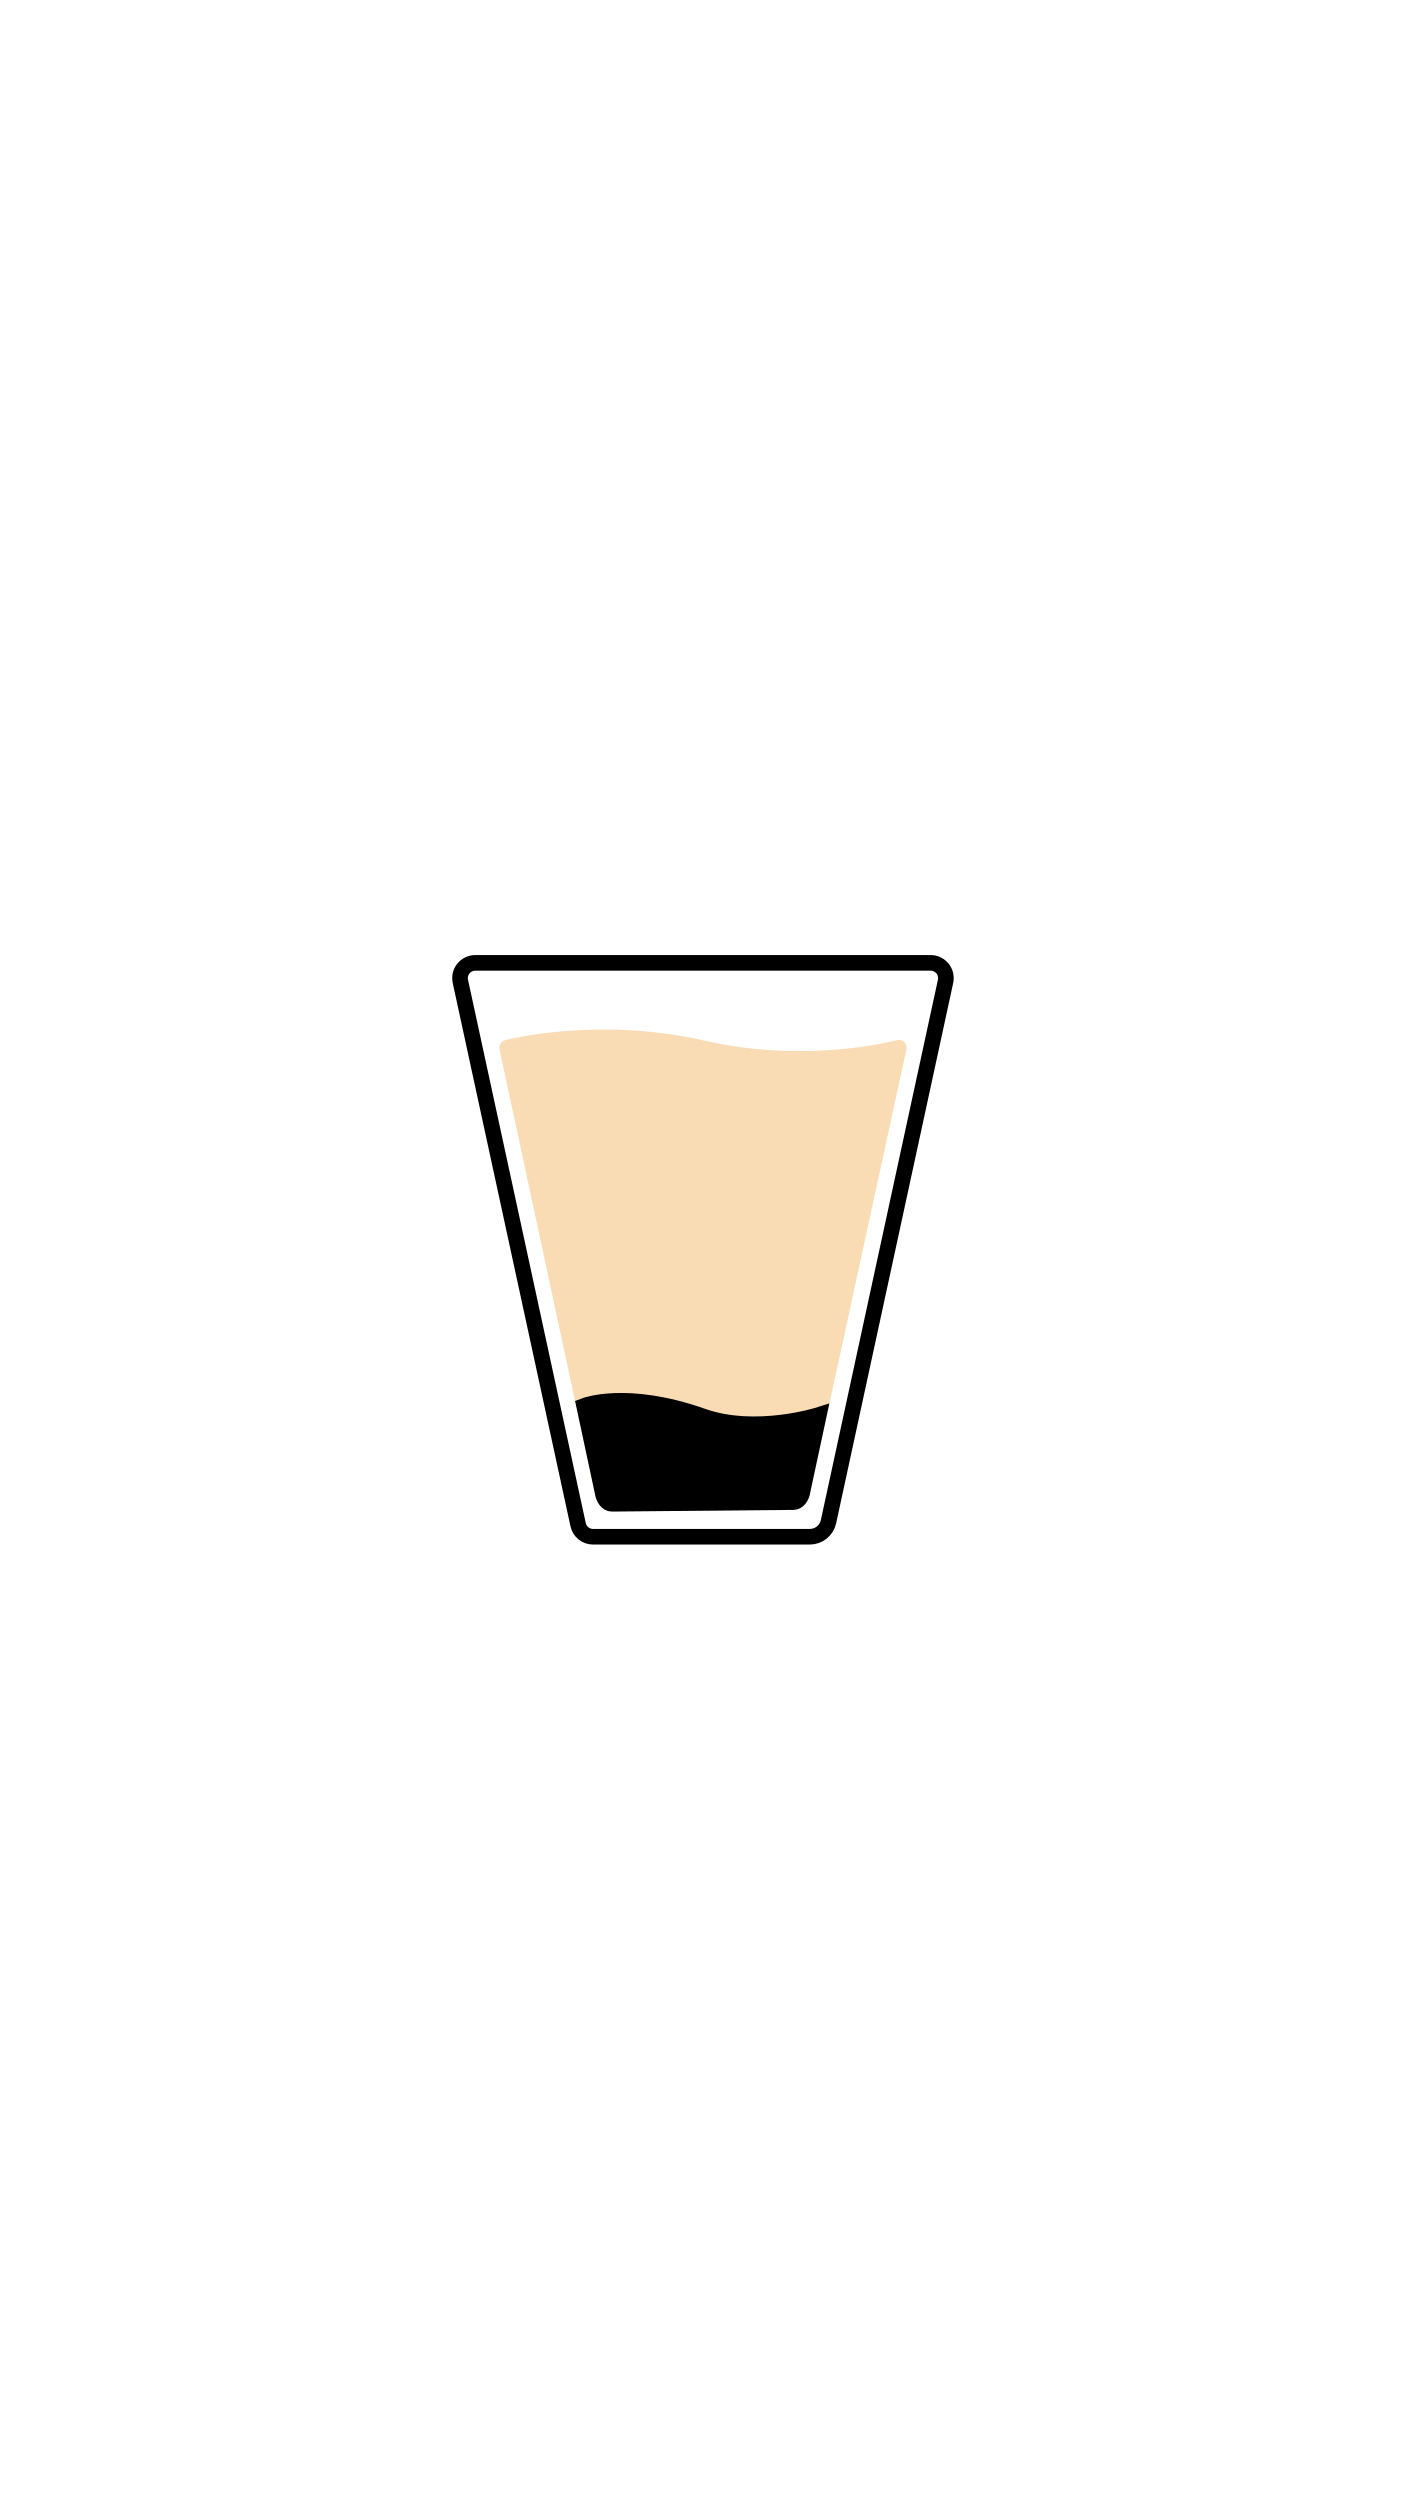
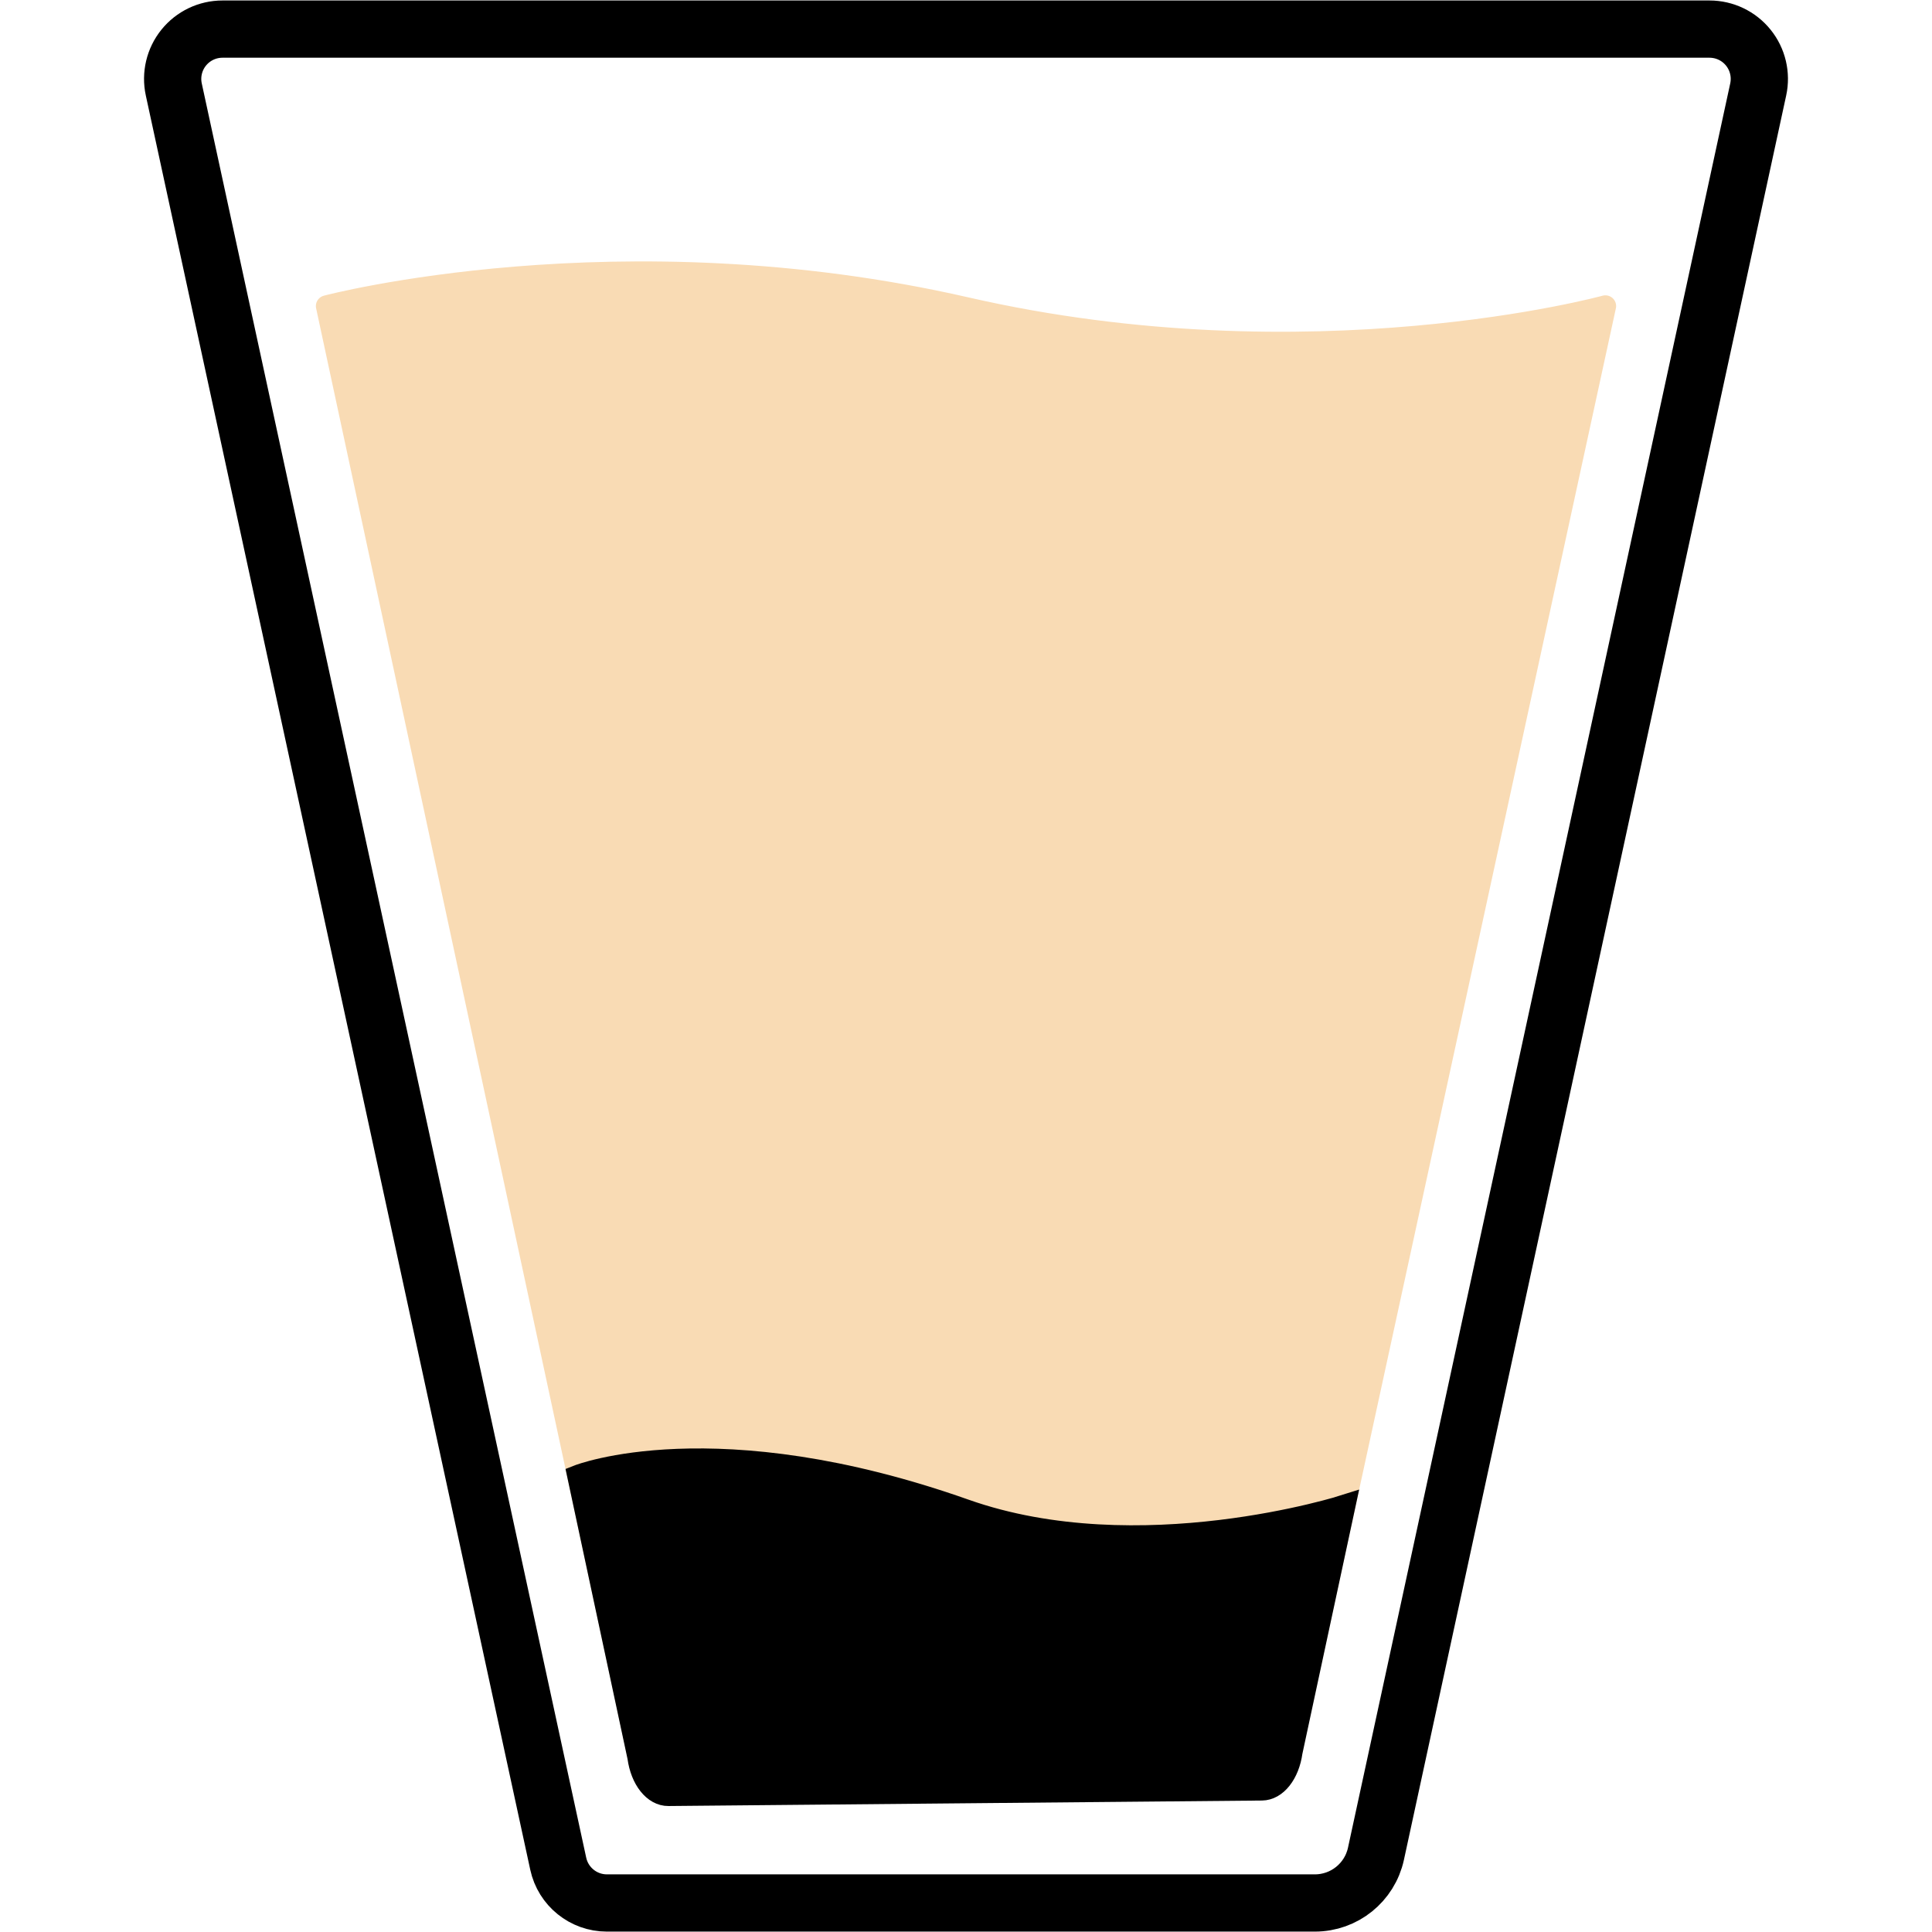
- <svg xmlns="http://www.w3.org/2000/svg" id="Layer_1" data-name="Layer 1" viewBox="0 0 1080 1920">
+ <svg xmlns="http://www.w3.org/2000/svg" id="Layer_1" data-name="Layer 1" viewBox="0 0 1080 1080">
  <defs>
-     <style>.cls-1{fill:#f9dbb4;stroke:#f9dbb4;stroke-linejoin:round;}.cls-1,.cls-2,.cls-3{stroke-linecap:round;stroke-width:12px;}.cls-2,.cls-3{stroke:#000;stroke-miterlimit:10;}.cls-3{fill:none;}</style>
+     <style>.cls-1{fill:#f9dbb4;stroke:#f9dbb4;stroke-linejoin:round;}.cls-1,.cls-2,.cls-3{stroke-linecap:round;}.cls-1,.cls-2{stroke-width:12px;}.cls-2,.cls-3{stroke:#000;stroke-miterlimit:10;}.cls-3{fill:none;stroke-width:32px;}</style>
  </defs>
-   <path class="cls-1" d="M463.27,1148,389.5,804.66s68.9-18.23,150.37.43c81.13,18.57,150.38-.43,150.38-.43L615.8,1147.21" />
-   <path class="cls-2" d="M609.46,1153.6l-139.58,1.29c-3.44,0-6.42-3.72-7.12-9l-14.16-66.21s32.22-12.75,91,8c40.93,14.45,89.3-1,89.3-1l-12.45,58C615.79,1149.86,612.86,1153.57,609.46,1153.6Z" />
-   <path class="cls-3" d="M621.92,1180.22H455.42A11.72,11.72,0,0,1,444,1171L353.56,753.68A11.71,11.71,0,0,1,365,739.49H714.74a11.71,11.71,0,0,1,11.45,14.19l-89.91,415A14.69,14.69,0,0,1,621.92,1180.22Z" />
+   <path class="cls-1" d="M357.92,987.09l-175.34-816s163.78-43.32,357.42,1c192.82,44.15,357.42-1,357.42-1L720.47,985.34" />
+   <path class="cls-2" d="M705.41,1000.51l-331.76,3.07c-8.18.08-15.26-8.83-16.94-21.31L323.06,824.88S399.64,794.57,539.48,844c97.27,34.35,212.25-2.45,212.25-2.45l-29.6,137.81C720.44,991.62,713.48,1000.44,705.41,1000.51Z" />
+   <path class="cls-3" d="M735,1063.78H339.26a27.83,27.83,0,0,1-27.2-21.94L97.15,50a27.84,27.84,0,0,1,27.21-33.73H955.64A27.84,27.84,0,0,1,982.85,50l-213.69,986.3A34.94,34.94,0,0,1,735,1063.78Z" />
</svg>
